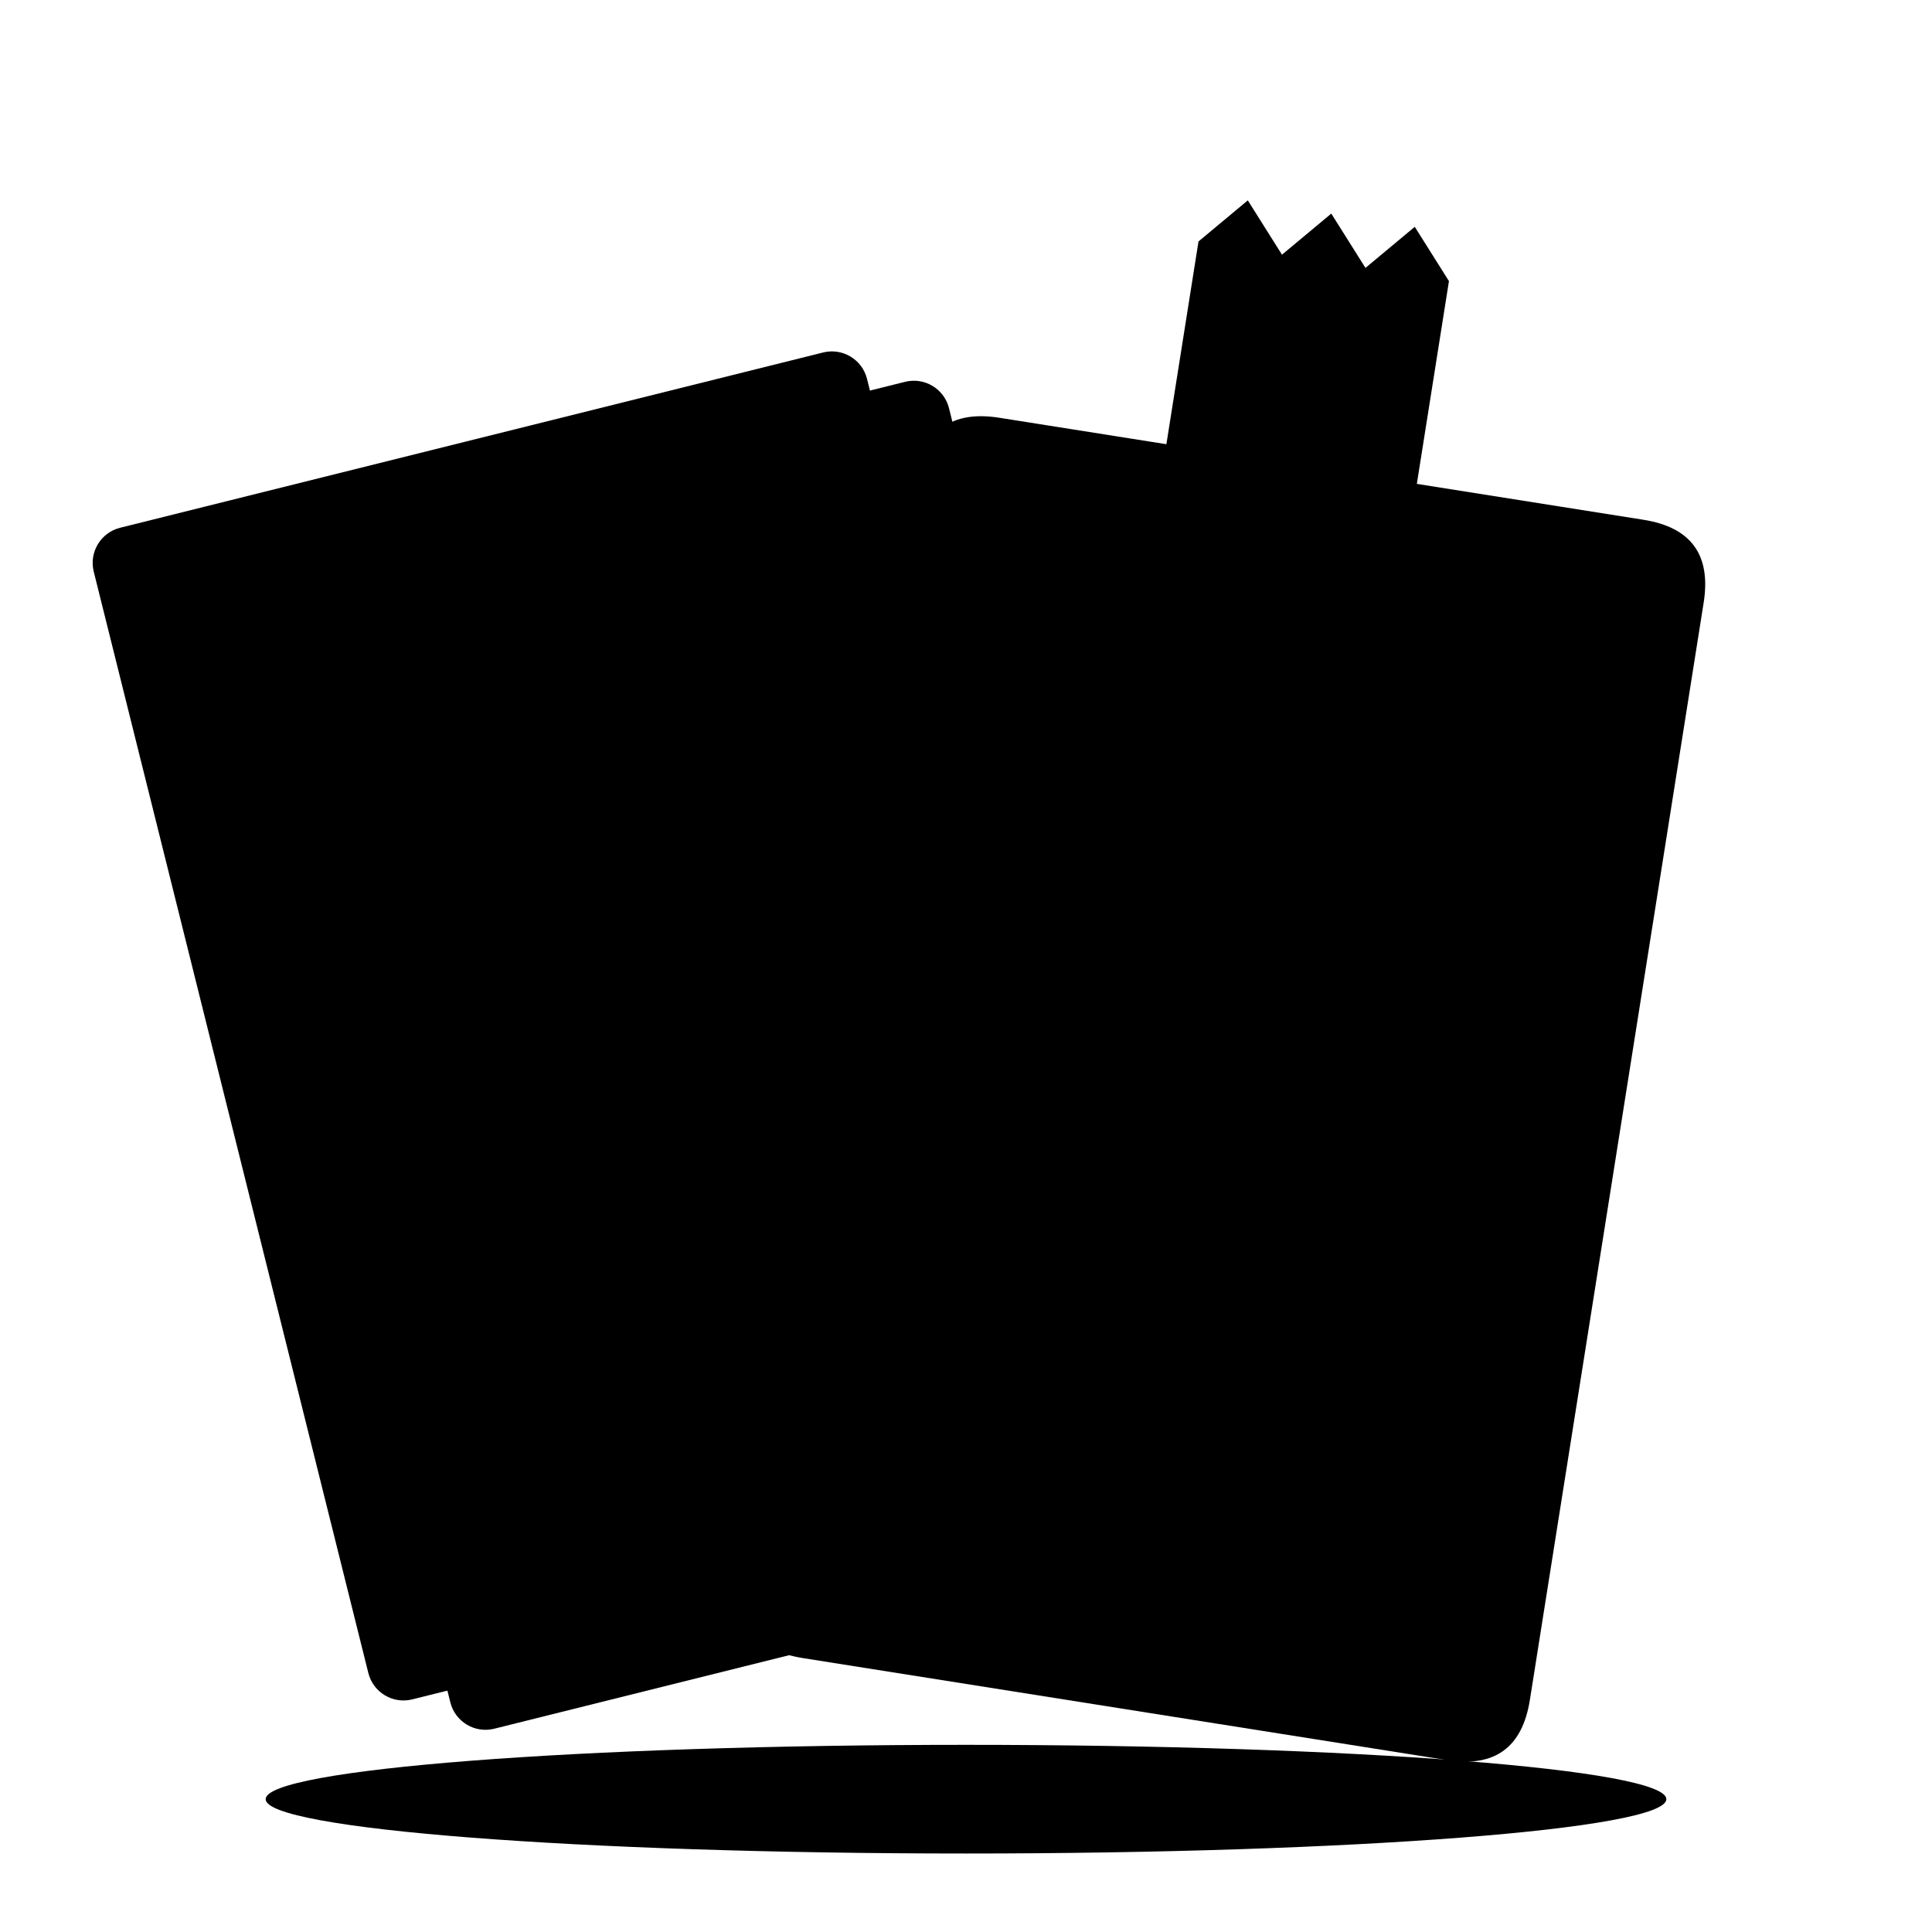
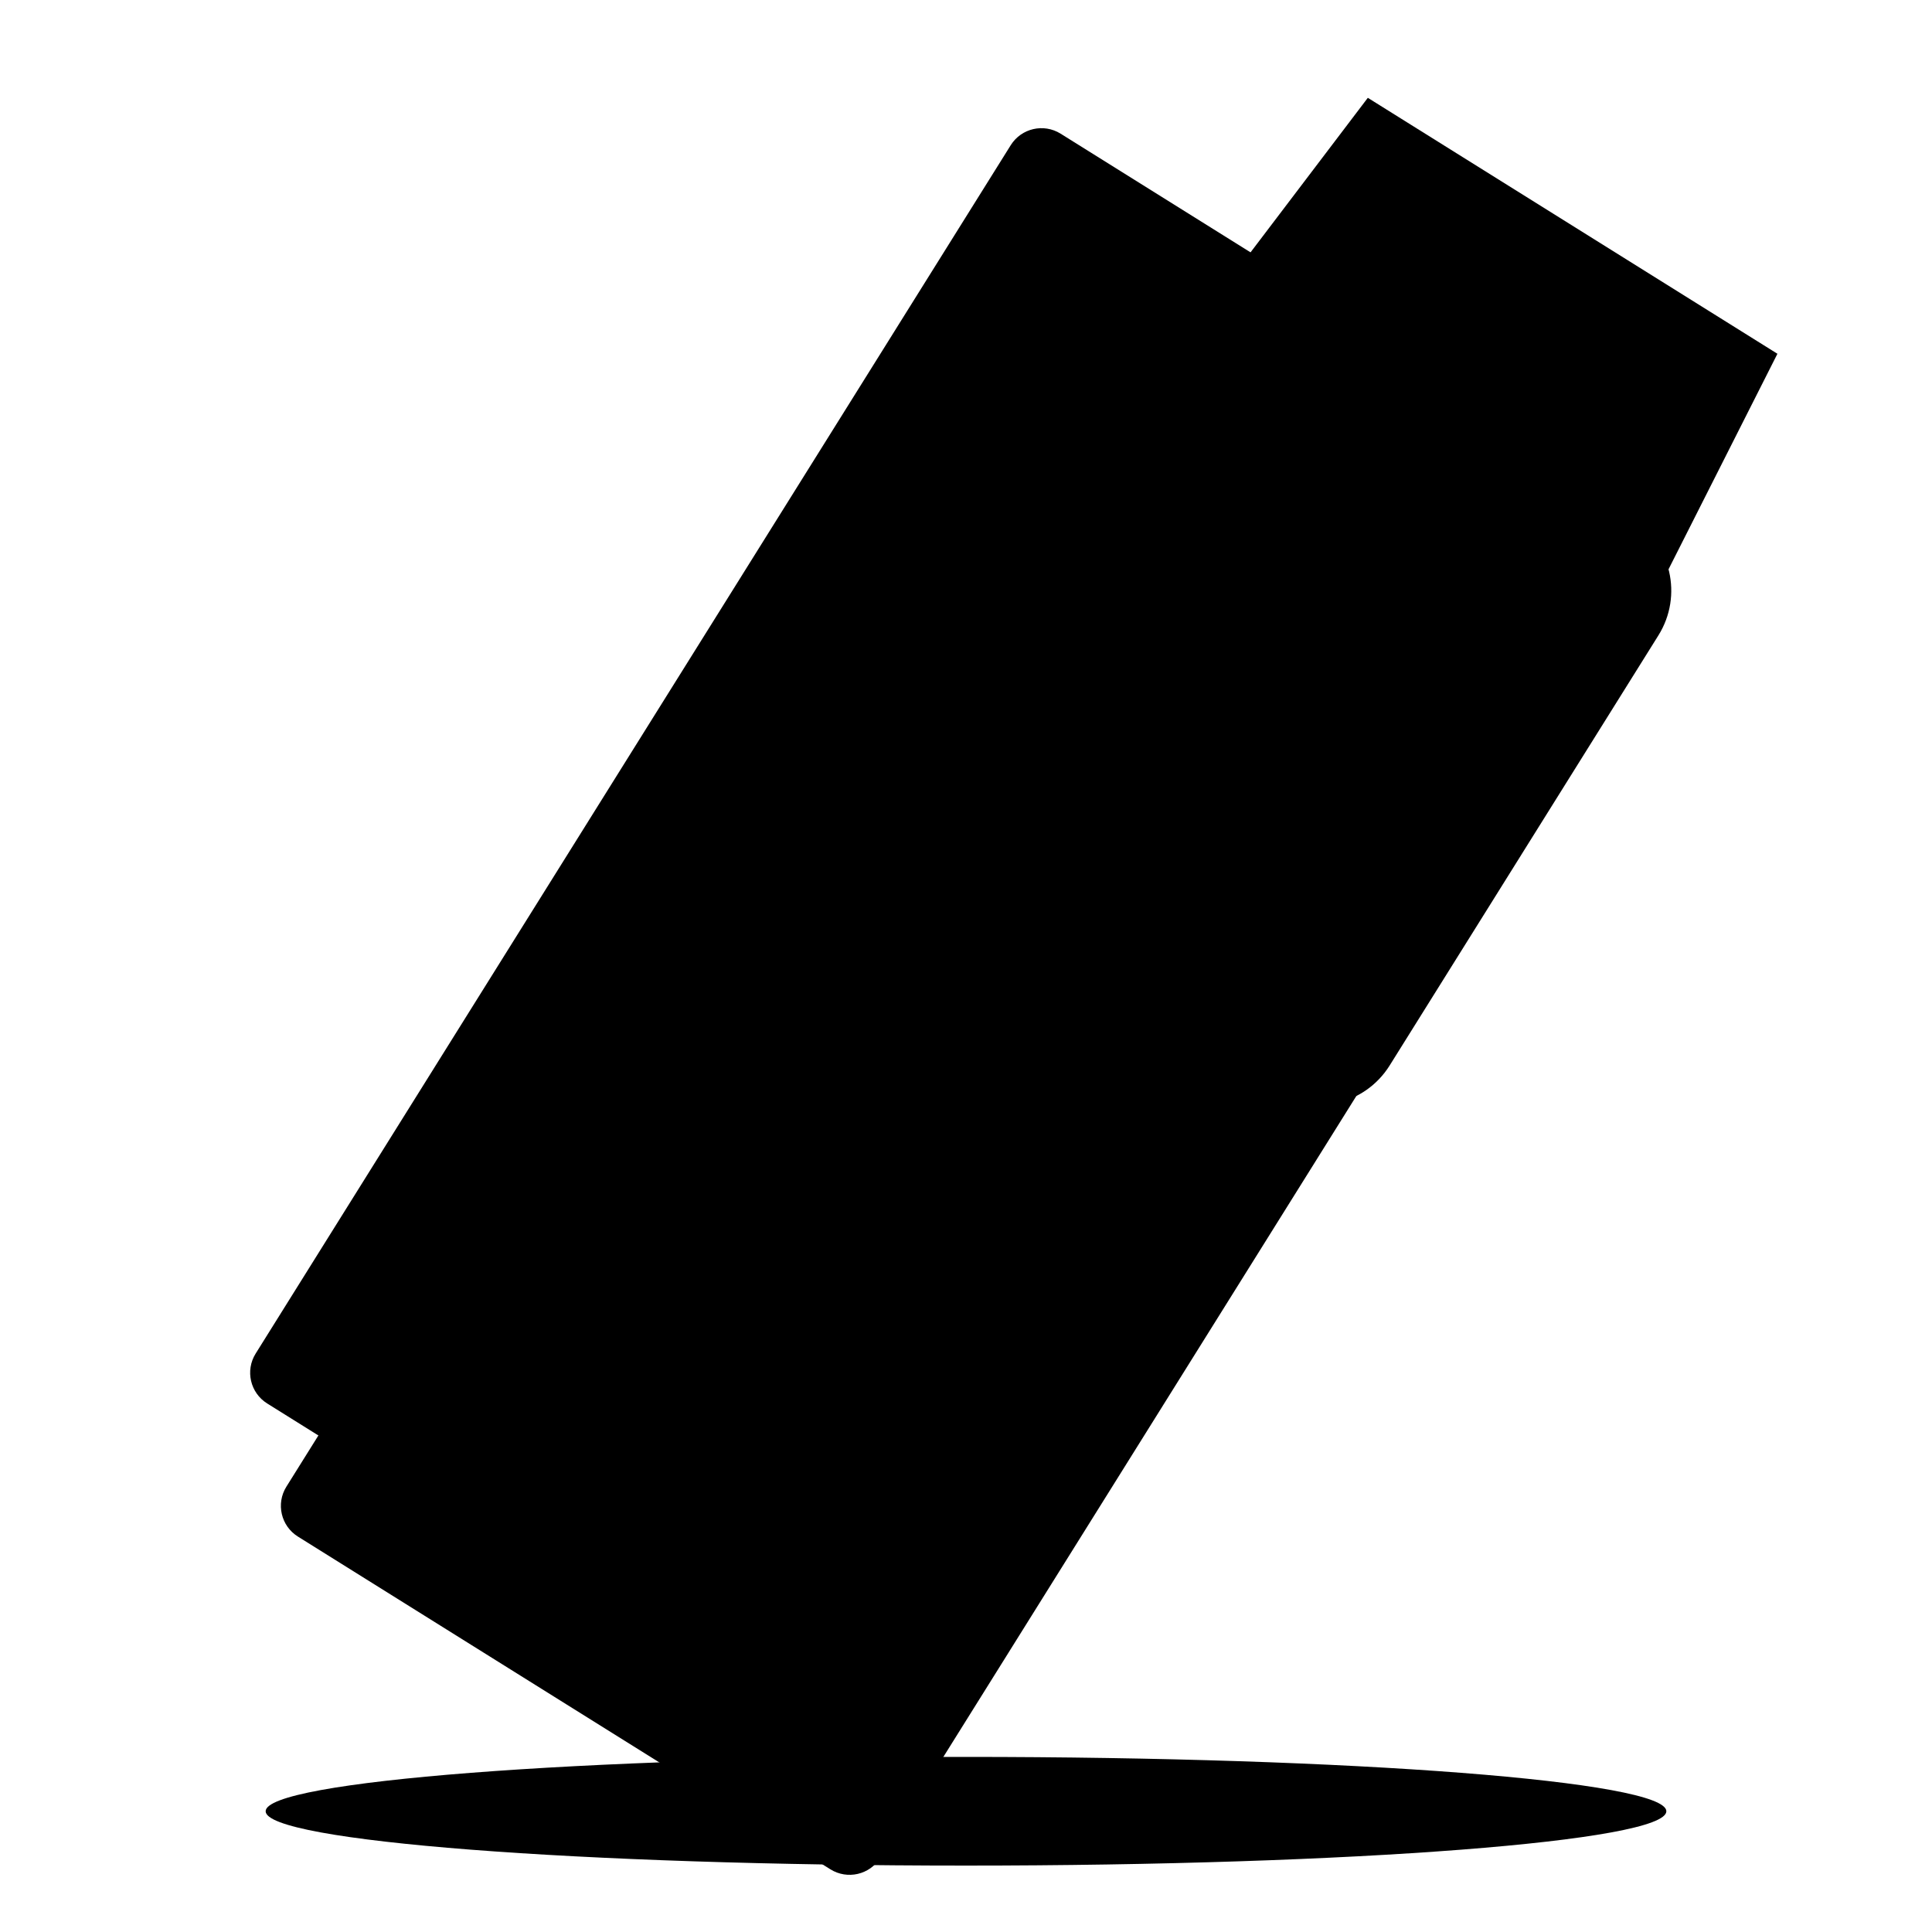
<svg class="icono" viewBox="0 0 160 160" aria-hidden="true" focusable="false">
-   {# Contabilidad: libro de debe y haber con una calculadora retro encima (como en el boceto) #}
-   <ellipse class="sombra" cx="80" cy="149" rx="58" ry="4.5" />
+   {# Contabilidad (boceto): libro de debe y haber en diagonal, con una hoja debajo, y una #}
+   {# calculadora retro apoyada arriba cuya pantalla sobresale por el borde del libro. #}
+   <ellipse class="sombra" cx="80" cy="150" rx="58" ry="4.5" />
+   <g transform="rotate(32 80 84)">
+     {# Hoja de debajo #}
+     <rect class="p" x="53" y="26" width="58" height="124" rx="3" />

-   {# Libro diario: dos hojas ladeadas con columnas de debe y haber #}
-   <g transform="rotate(-14 56 92)">
-     <rect class="p" x="26" y="38" width="66" height="100" rx="3" />
-     <rect class="p" x="20" y="34" width="66" height="100" rx="3" />
-     <path d="M53 40 V128" stroke-width="2.2" />
-     <g class="trazo-acento" stroke-width="2.4">
-       <path d="M28 50 H46" />
-       <path d="M60 50 H78" />
-       <path d="M28 64 H44" />
-       <path d="M60 64 H76" />
-       <path d="M28 78 H46" />
-       <path d="M60 78 H74" />
-       <path d="M28 92 H42" />
+     {# Libro: dos columnas (debe | haber) con apuntes y signos + #}
+     <rect class="p" x="45" y="18" width="62" height="124" rx="3" />
+     <path d="M76 22 V138" stroke-width="2.2" />
+     <g class="trazo-acento" stroke-width="2.6">
+       <path d="M51 30 H66" />
+       <path d="M51 82 H68" />
+       <path d="M51 98 H64" />
+       <path d="M51 114 H68" />
+       <path d="M82 84 H98" />
+       <path d="M82 100 H96" />
+       <path d="M82 116 H100" />
    </g>
    <g stroke-width="2.2">
-       <path d="M30 108 h8 M34 104 v8" />
-       <path d="M62 108 h8 M66 104 v8" />
+       <path d="M53 42 h7 M56.5 38.5 v7" />
+       <path d="M53 128 h7 M56.5 124.5 v7" />
+       <path d="M86 128 h7 M89.5 124.5 v7" />
    </g>
-     <path class="trazo-oro" d="M28 122 H78" stroke-width="3.2" />
-   </g>
+     <path class="trazo-oro" d="M82 132 H101" stroke-width="3.2" />

-   {# Calculadora retro #}
-   <g transform="rotate(9 100 92)">
-     {# Tira de papel con el borde rasgado, como en las sumadoras antiguas #}
-     <path class="p" d="M88 42 V21 l3.5 -4 l3.5 4 l3.5 -4 l3.5 4 l3.5 -4 l3.5 4 V42 Z" stroke-width="2.4" />
-     <path class="suave" d="M92 27 H105 M92 33 H102" stroke-width="2" />
-     <path class="crema" d="M68 44 Q68 38 74 38 H128 Q134 38 134 44 V136 Q134 142 128 142 H74 Q68 142 68 136 Z" />
-     <rect class="relleno-tinta" x="73" y="46" width="56" height="25" rx="3.5" stroke="none" />
-     <rect class="lcd" x="77" y="50" width="48" height="17" rx="2" stroke="none" />
-     <path class="digitos" d="M89 53 L89 59 M89 59 L89 65 M93 53 L100 53 M100 53 L100 59 M93 59 L100 59 M93 59 L93 65 M93 65 L100 65 M104 53 L111 53 M104 53 L104 59 M104 59 L111 59 M111 59 L111 65 M104 65 L111 65 M115 53 L122 53 M122 53 L122 59 M122 59 L122 65 M115 65 L122 65 M115 59 L115 65 M115 53 L115 59" stroke-width="1.8" />
-     <circle class="relleno-oro" cx="126" cy="76" r="1.6" stroke="none" />
-     <rect class="tinte" x="73" y="80" width="11" height="9" rx="2.5" stroke-width="2.2" />
-     <rect class="tinte" x="87" y="80" width="11" height="9" rx="2.5" stroke-width="2.2" />
-     <rect class="tinte" x="101" y="80" width="11" height="9" rx="2.5" stroke-width="2.2" />
-     <rect class="p" x="73" y="93" width="11" height="9" rx="2.5" stroke-width="2.2" />
-     <rect class="p" x="87" y="93" width="11" height="9" rx="2.5" stroke-width="2.2" />
-     <rect class="p" x="101" y="93" width="11" height="9" rx="2.5" stroke-width="2.2" />
-     <rect class="p" x="73" y="106" width="11" height="9" rx="2.5" stroke-width="2.2" />
-     <rect class="p" x="87" y="106" width="11" height="9" rx="2.5" stroke-width="2.2" />
-     <rect class="p" x="101" y="106" width="11" height="9" rx="2.5" stroke-width="2.2" />
-     <rect class="p" x="73" y="119" width="11" height="9" rx="2.5" stroke-width="2.2" />
-     <rect class="p" x="87" y="119" width="11" height="9" rx="2.5" stroke-width="2.2" />
-     <rect class="p" x="101" y="119" width="11" height="9" rx="2.5" stroke-width="2.2" />
-     <rect class="trazo-acento tinte" x="115" y="80" width="13" height="9" rx="2.5" stroke-width="2.2" />
-     <rect class="oro" x="115" y="93" width="13" height="22" rx="2.5" stroke-width="2.2" />
-     <path d="M118 104 h7 M121.5 100.5 v7" stroke-width="2" />
-     <rect class="relleno-acento" x="115" y="119" width="13" height="9" rx="2.5" stroke-width="2.2" />
-     <path class="trazo-papel" d="M118.5 122.5 h6 M118.5 125 h6" stroke-width="1.6" />
-     <path class="suave" d="M76 135 H98" stroke-width="2" />
+     {# Calculadora retro: carcasa ancha, pantalla elevada que sobresale y teclas gruesas #}
+     <rect class="crema" x="62" y="20" width="50" height="56" rx="7" />
+     <path class="relleno-tinta" d="M66 24 L68 2 H108 L110 24 Z" stroke-width="2.4" />
+     <rect class="lcd" x="72" y="6" width="32" height="13" rx="2" stroke="none" />
+     <path class="digitos" d="M76 9 h5 M81 9 v4 M76 13 h5 M76 13 v4 M76 17 h5                              M86 9 v8                              M91 9 h5 M96 9 v8 M91 9 v8 M91 17 h5" stroke-width="1.6" />
+     <g stroke-width="2.2">
+       <rect class="p" x="68" y="30" width="10" height="9" rx="2.5" />
+       <rect class="p" x="81" y="30" width="10" height="9" rx="2.5" />
+       <rect class="p" x="94" y="30" width="10" height="9" rx="2.5" />
+       <rect class="p" x="68" y="43" width="10" height="9" rx="2.5" />
+       <rect class="p" x="81" y="43" width="10" height="9" rx="2.5" />
+       <rect class="oro" x="94" y="43" width="10" height="22" rx="2.5" />
+       <rect class="p" x="68" y="56" width="10" height="9" rx="2.5" />
+       <rect class="tinte trazo-acento" x="81" y="56" width="10" height="9" rx="2.5" />
+     </g>
+     <path d="M96.5 54 h5 M99 51.5 v5" stroke-width="1.8" />
+     <path class="suave" d="M68 70 H90" stroke-width="2" />
  </g>
</svg>
